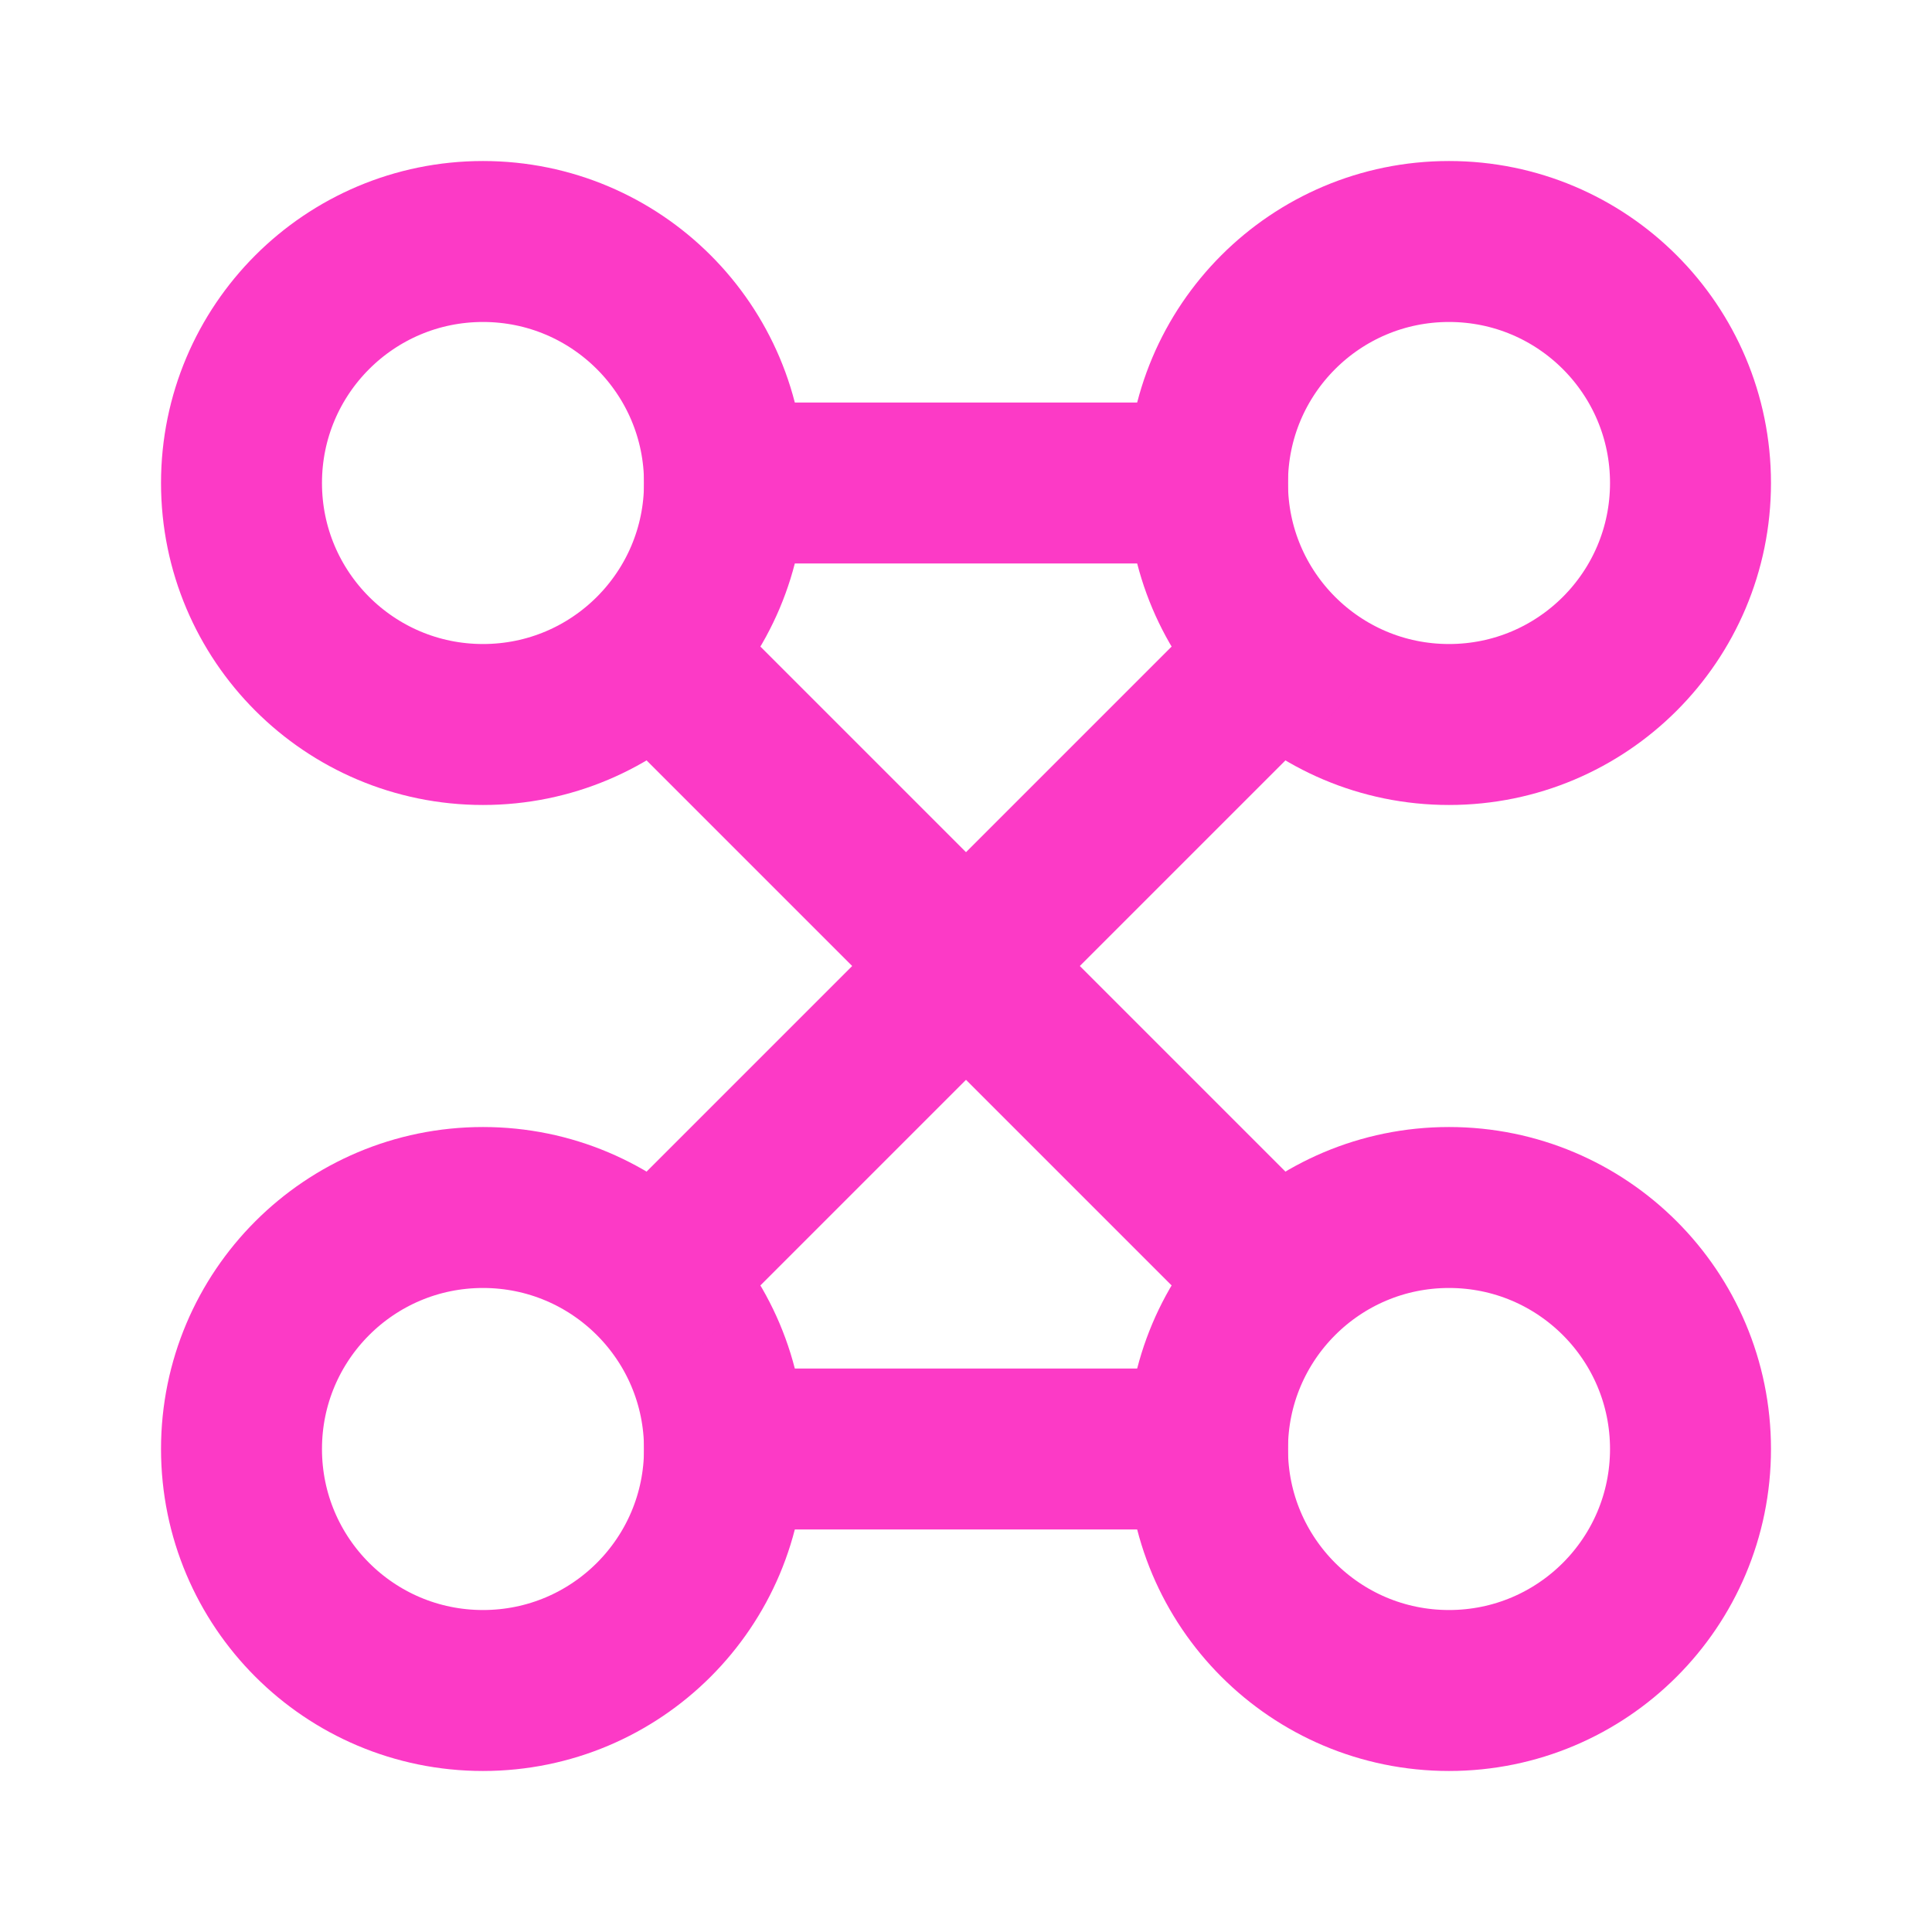
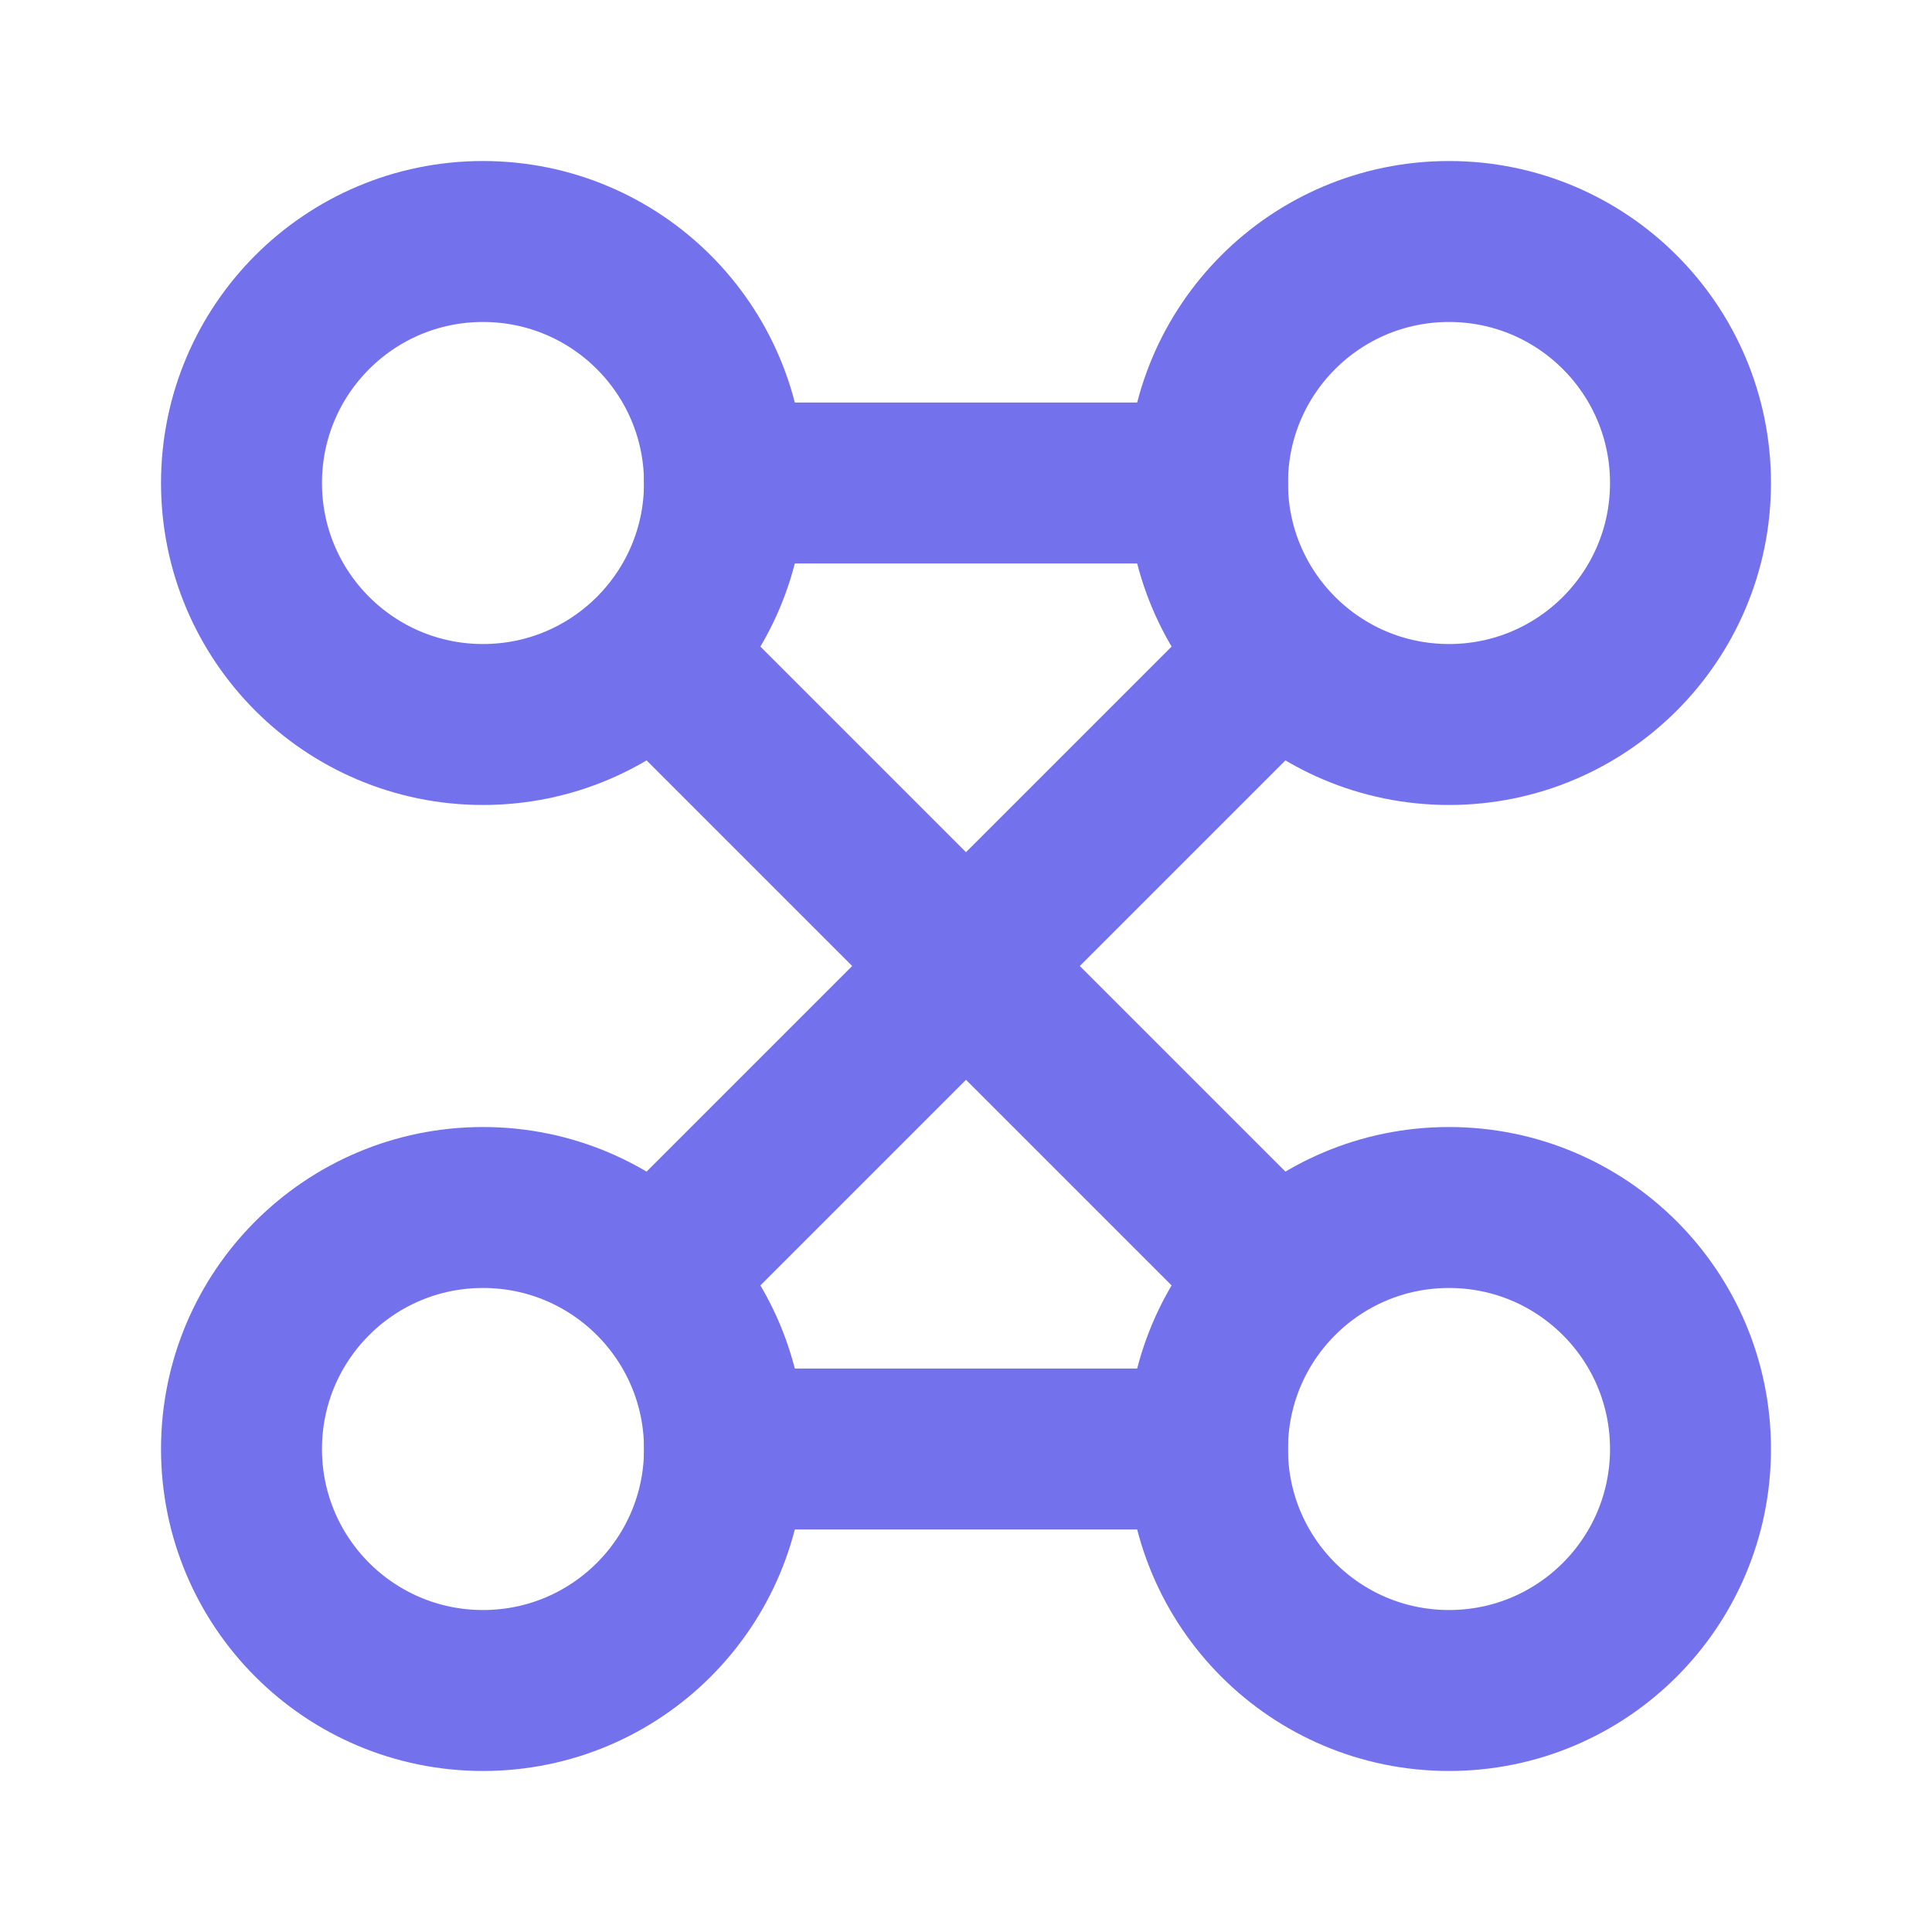
<svg xmlns="http://www.w3.org/2000/svg" width="16" height="16" viewBox="0 0 16 16" fill="none">
-   <path d="M12 6C10.895 6 10 5.105 10 4C10 2.895 10.895 2 12 2C13.105 2 14 2.895 14 4C14 5.105 13.105 6 12 6Z" stroke="#FC3AC6" stroke-width="1.333" stroke-linecap="round" stroke-linejoin="round" />
-   <path d="M12 14C10.895 14 10 13.105 10 12C10 10.895 10.895 10 12 10C13.105 10 14 10.895 14 12C14 13.105 13.105 14 12 14Z" stroke="#FC3AC6" stroke-width="1.333" stroke-linecap="round" stroke-linejoin="round" />
-   <path d="M4 14C2.895 14 2 13.105 2 12C2 10.895 2.895 10 4 10C5.105 10 6 10.895 6 12C6 13.105 5.105 14 4 14Z" stroke="#FC3AC6" stroke-width="1.333" stroke-linecap="round" stroke-linejoin="round" />
-   <path d="M4 6C2.895 6 2 5.105 2 4C2 2.895 2.895 2 4 2C5.105 2 6 2.895 6 4C6 5.105 5.105 6 4 6Z" stroke="#FC3AC6" stroke-width="1.333" stroke-linecap="round" stroke-linejoin="round" />
-   <path d="M5.5 10.5L10.5 5.5" stroke="#FC3AC6" stroke-width="1.333" stroke-linecap="square" stroke-linejoin="round" />
-   <path d="M5.5 5.5L10.5 10.5" stroke="#FC3AC6" stroke-width="1.333" stroke-linecap="square" stroke-linejoin="round" />
-   <path d="M6 4L10 4" stroke="#FC3AC6" stroke-width="1.333" stroke-linecap="square" stroke-linejoin="round" />
-   <path d="M6 12L10 12" stroke="#FC3AC6" stroke-width="1.333" stroke-linecap="square" stroke-linejoin="round" />
+   <path d="M12 6C10.895 6 10 5.105 10 4C10 2.895 10.895 2 12 2C13.105 2 14 2.895 14 4C14 5.105 13.105 6 12 6Z" stroke="#7471EC" stroke-width="1.333" stroke-linecap="round" stroke-linejoin="round" />
+   <path d="M12 14C10.895 14 10 13.105 10 12C10 10.895 10.895 10 12 10C13.105 10 14 10.895 14 12C14 13.105 13.105 14 12 14Z" stroke="#7471EC" stroke-width="1.333" stroke-linecap="round" stroke-linejoin="round" />
+   <path d="M4 14C2.895 14 2 13.105 2 12C2 10.895 2.895 10 4 10C5.105 10 6 10.895 6 12C6 13.105 5.105 14 4 14Z" stroke="#7471EC" stroke-width="1.333" stroke-linecap="round" stroke-linejoin="round" />
+   <path d="M4 6C2.895 6 2 5.105 2 4C2 2.895 2.895 2 4 2C5.105 2 6 2.895 6 4C6 5.105 5.105 6 4 6Z" stroke="#7471EC" stroke-width="1.333" stroke-linecap="round" stroke-linejoin="round" />
+   <path d="M5.5 10.5L10.5 5.5" stroke="#7471EC" stroke-width="1.333" stroke-linecap="square" stroke-linejoin="round" />
+   <path d="M5.5 5.5L10.5 10.5" stroke="#7471EC" stroke-width="1.333" stroke-linecap="square" stroke-linejoin="round" />
+   <path d="M6 4L10 4" stroke="#7471EC" stroke-width="1.333" stroke-linecap="square" stroke-linejoin="round" />
+   <path d="M6 12L10 12" stroke="#7471EC" stroke-width="1.333" stroke-linecap="square" stroke-linejoin="round" />
</svg>
